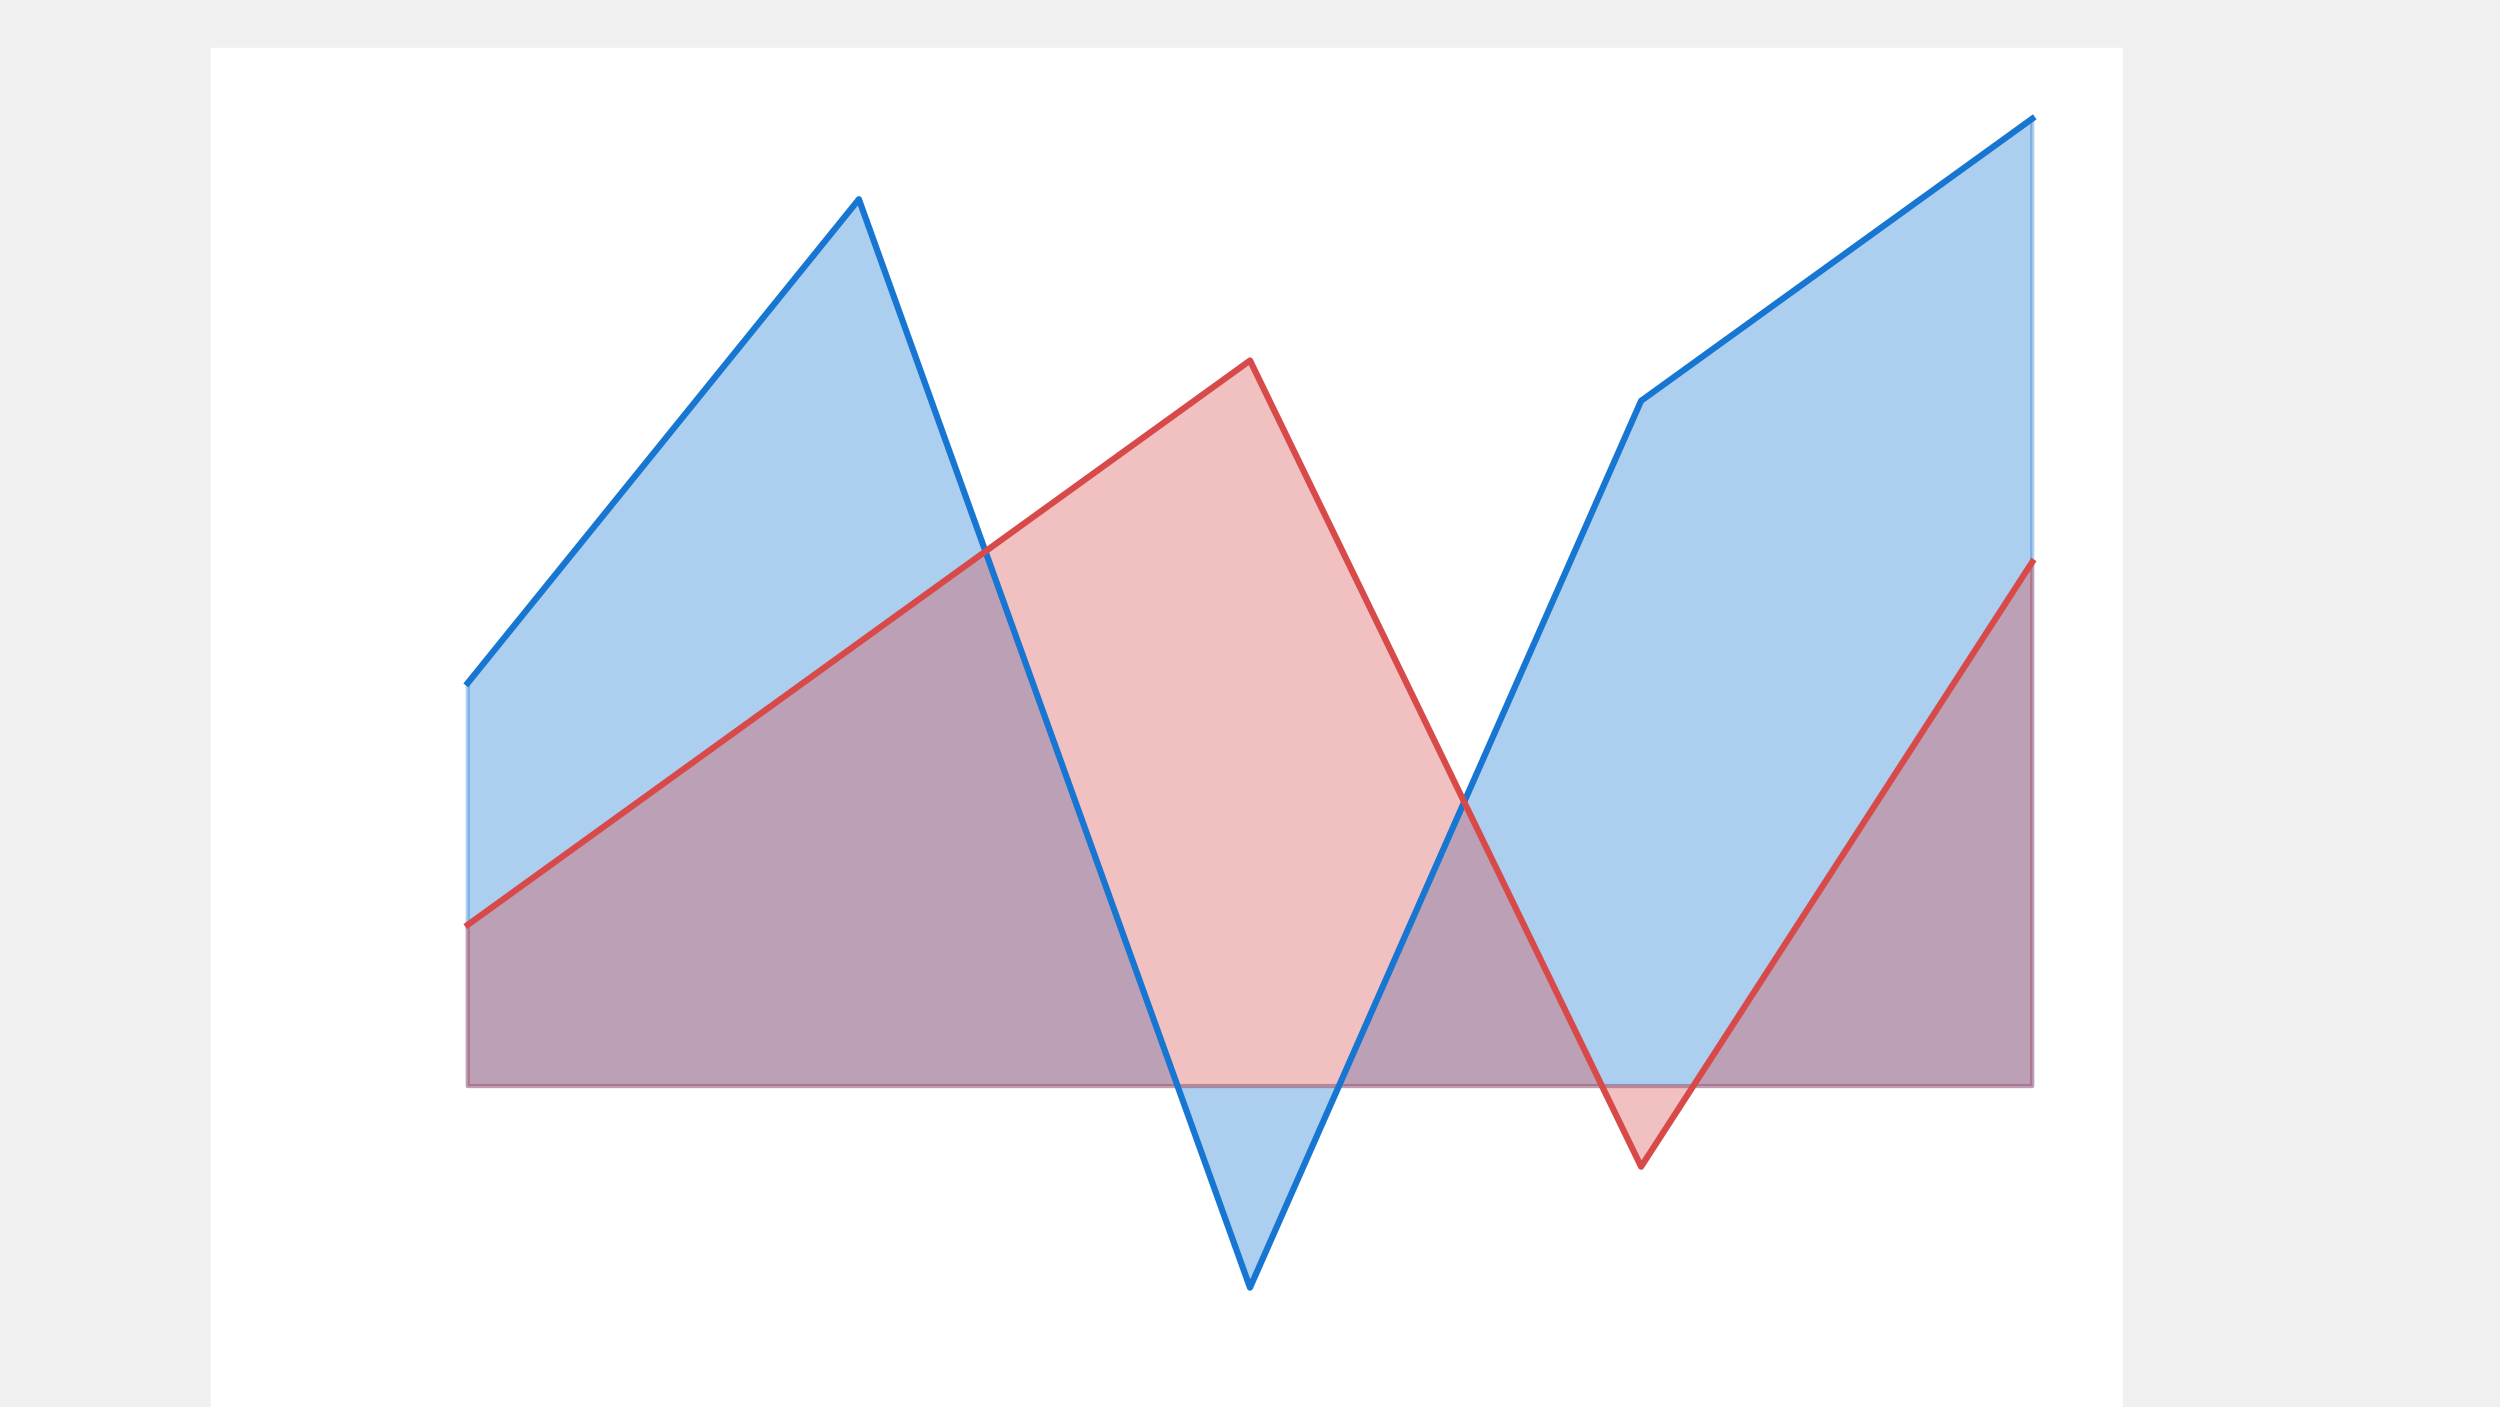
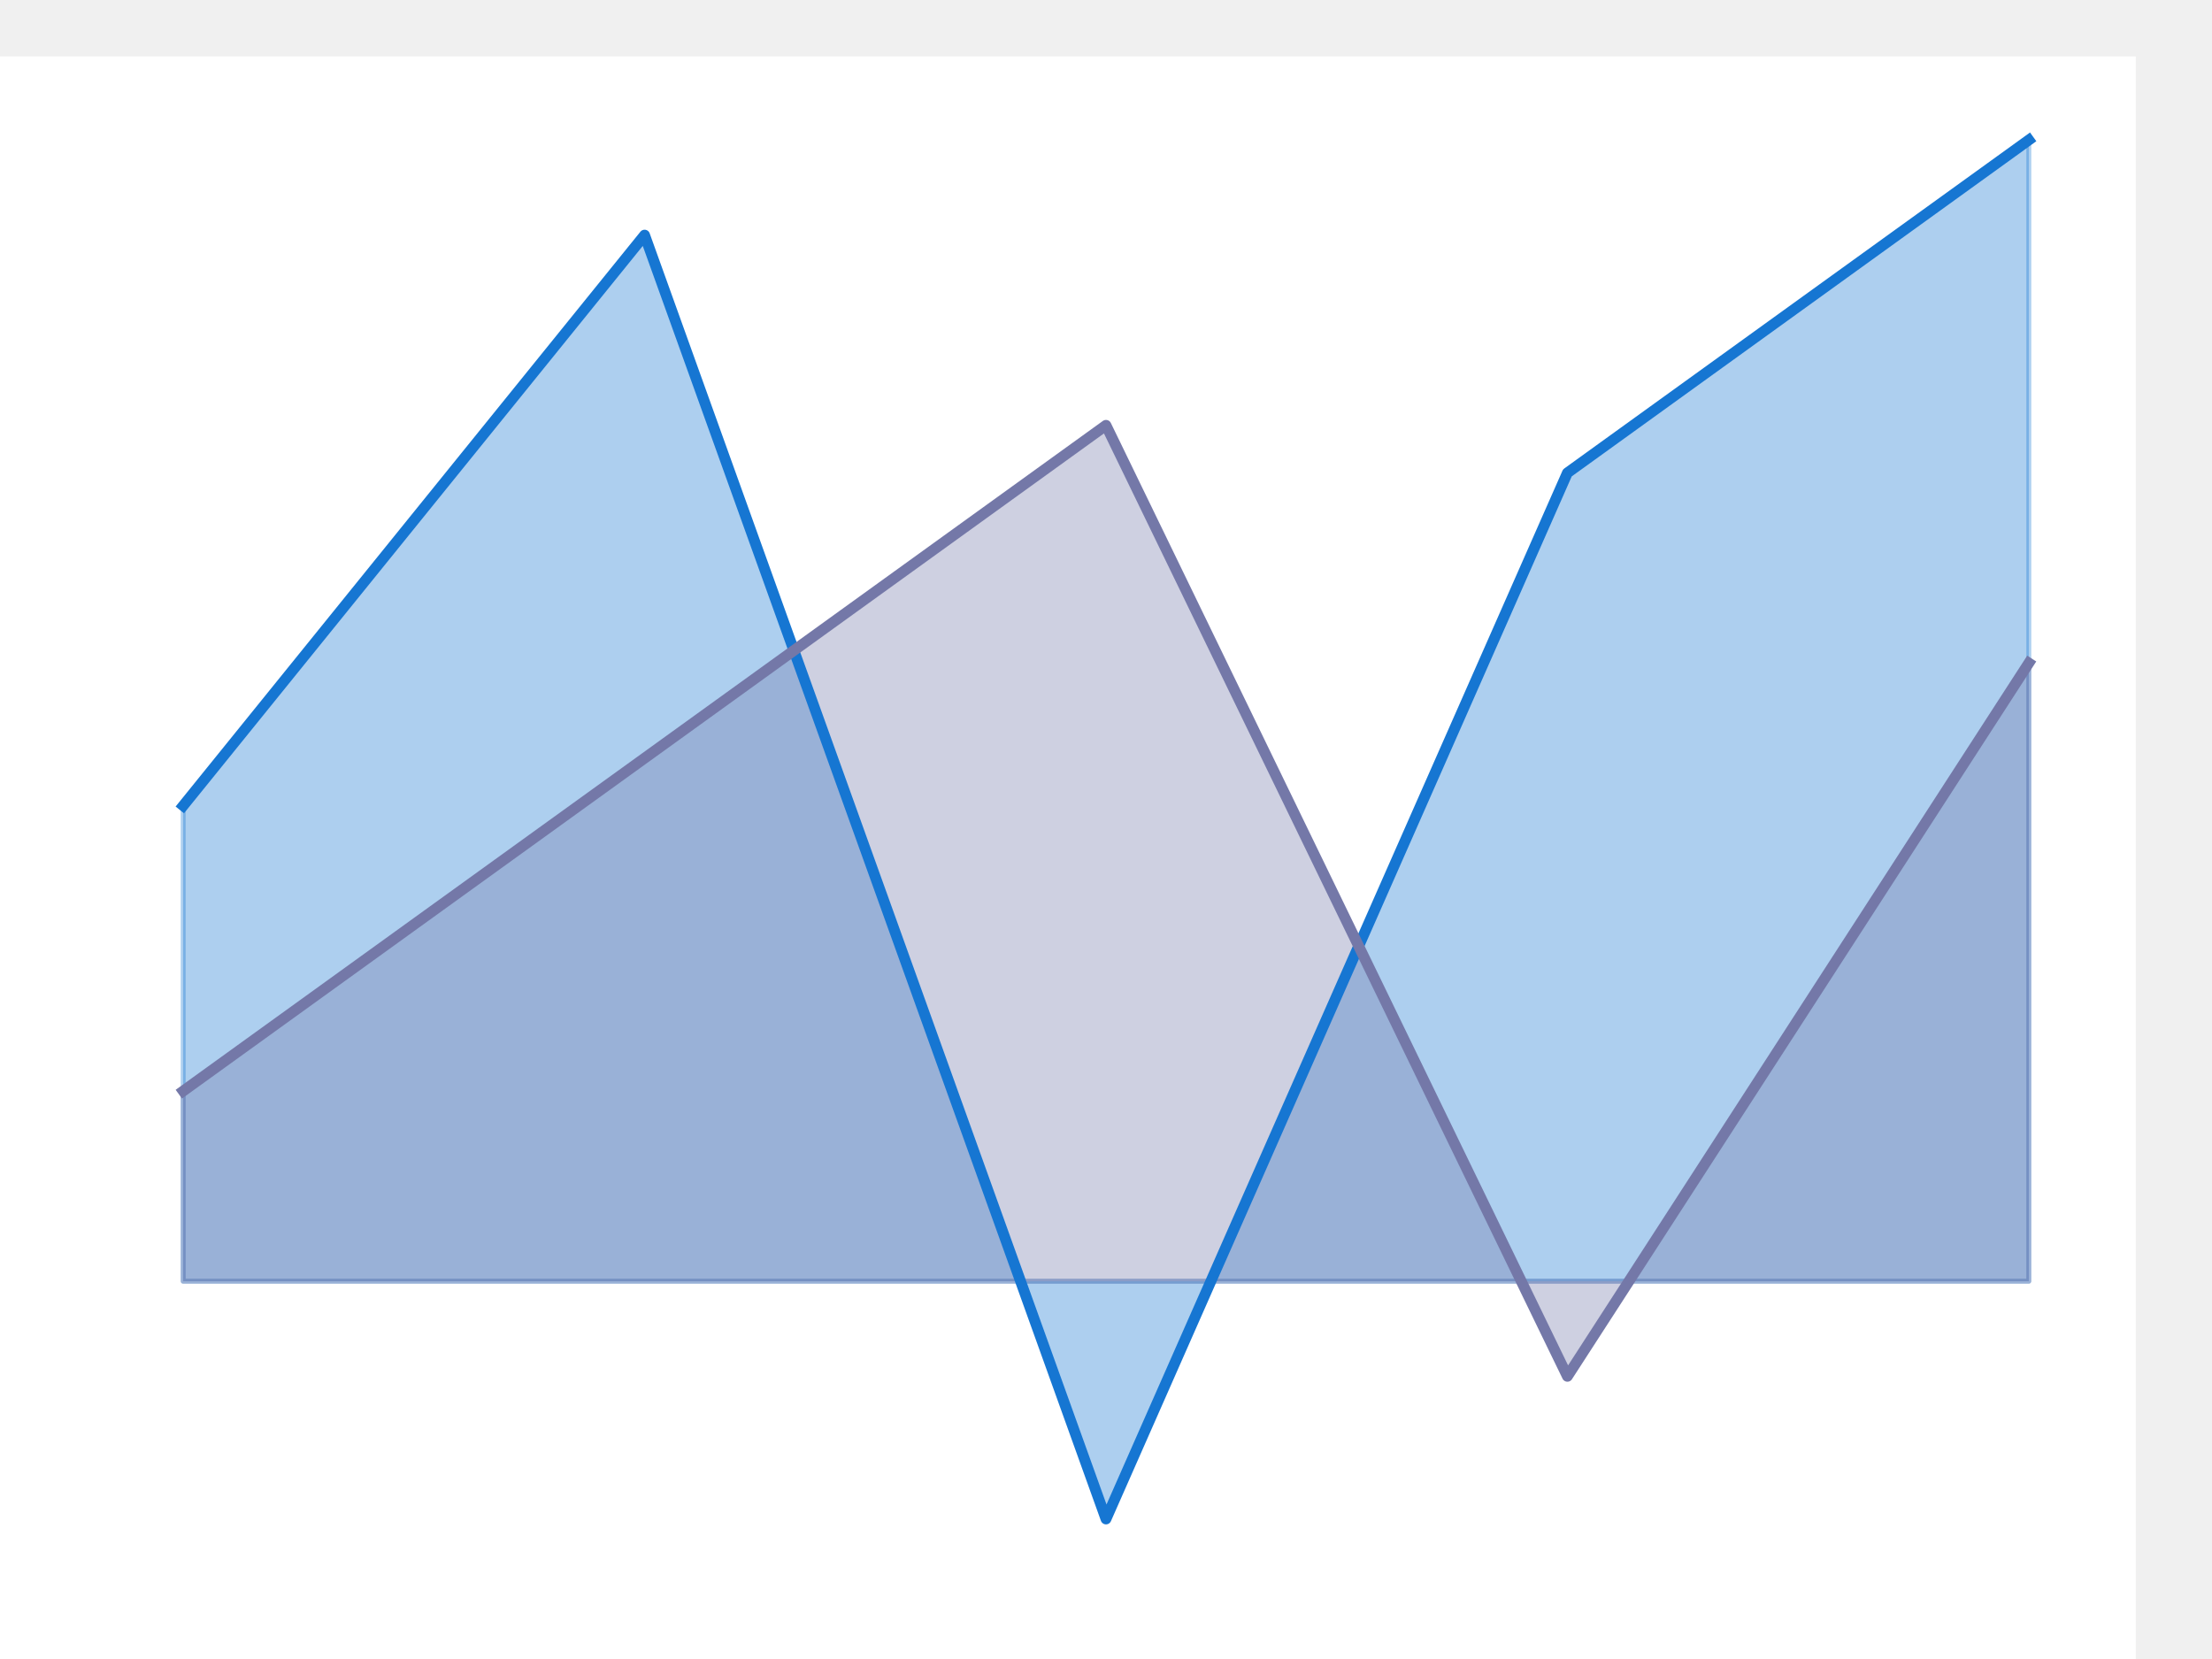
- <svg xmlns="http://www.w3.org/2000/svg" xmlns:xlink="http://www.w3.org/1999/xlink" width="1024" height="576" viewBox="-50.744 -11.513 602.413 338.857" version="1.1" preserveAspectRatio="xMidYMid meet">
+ <svg xmlns="http://www.w3.org/2000/svg" xmlns:xlink="http://www.w3.org/1999/xlink" width="1024" height="768" viewBox="24.558 -11.513 451.81 338.857" version="1.1" preserveAspectRatio="xMidYMid meet">
  <defs>
    <style type="text/css">*{stroke-linejoin: round; stroke-linecap: butt}</style>
  </defs>
  <g id="figure_1">
    <g id="patch_1">
      <path d="M 0 345.6  L 460.8 345.6  L 460.8 0  L 0 0  z " style="fill: #ffffff" />
    </g>
    <g id="axes_1">
      <g id="FillBetweenPolyCollection_1">
        <defs>
          <path id="mf4e1a2d5e1" d="M 61.974 -95.416  L 61.974 -192.541  L 156.219 -309.092  L 250.463 -46.853  L 344.707 -260.529  L 438.951 -328.517  L 438.951 -95.416  L 438.951 -95.416  L 344.707 -95.416  L 250.463 -95.416  L 156.219 -95.416  L 61.974 -95.416  z " style="stroke: #1676d2; stroke-opacity: 0.35" />
        </defs>
        <g clip-path="url(#p12f8d59a2c)">
          <use xlink:href="#mf4e1a2d5e1" x="0" y="345.6" style="fill: #1676d2; fill-opacity: 0.35; stroke: #1676d2; stroke-opacity: 0.35" />
        </g>
      </g>
      <g id="FillBetweenPolyCollection_2">
        <defs>
-           <path id="mb1585e38fa" d="M 61.974 -95.416  L 61.974 -134.266  L 156.219 -202.254  L 250.463 -270.241  L 344.707 -75.991  L 438.951 -221.679  L 438.951 -95.416  L 438.951 -95.416  L 344.707 -95.416  L 250.463 -95.416  L 156.219 -95.416  L 61.974 -95.416  z " style="stroke: #d84a4a; stroke-opacity: 0.35" />
+           <path id="mb1585e38fa" d="M 61.974 -95.416  L 61.974 -134.266  L 156.219 -202.254  L 250.463 -270.241  L 344.707 -75.991  L 438.951 -221.679  L 438.951 -95.416  L 438.951 -95.416  L 344.707 -95.416  L 250.463 -95.416  L 156.219 -95.416  L 61.974 -95.416  z " style="stroke: #7478a8; stroke-opacity: 0.35" />
        </defs>
        <g clip-path="url(#p12f8d59a2c)">
-           <use xlink:href="#mb1585e38fa" x="0" y="345.6" style="fill: #d84a4a; fill-opacity: 0.35; stroke: #d84a4a; stroke-opacity: 0.35" />
+           <use xlink:href="#mb1585e38fa" x="0" y="345.6" style="fill: #7478a8; fill-opacity: 0.35; stroke: #7478a8; stroke-opacity: 0.35" />
        </g>
      </g>
      <g id="line2d_17">
-         <path d="M 61.974 153.059  L 156.219 36.508  L 250.463 298.747  L 344.707 85.071  L 438.951 17.083  " clip-path="url(#p12f8d59a2c)" style="fill: none; stroke: #1676d2; stroke-width: 1.5; stroke-linecap: square" />
+         <path d="M 61.974 153.059  L 156.219 36.508  L 250.463 298.747  L 344.707 85.071  L 438.951 17.083  " clip-path="url(#p12f8d59a2c)" style="fill: none; stroke: #1676d2; stroke-width: 2.2; stroke-linecap: square" />
      </g>
      <g id="line2d_18">
-         <path d="M 61.974 211.334  L 156.219 143.346  L 250.463 75.359  L 344.707 269.609  L 438.951 123.921  " clip-path="url(#p12f8d59a2c)" style="fill: none; stroke: #d84a4a; stroke-width: 1.5; stroke-linecap: square" />
+         <path d="M 61.974 211.334  L 156.219 143.346  L 250.463 75.359  L 344.707 269.609  L 438.951 123.921  " clip-path="url(#p12f8d59a2c)" style="fill: none; stroke: #7478a8; stroke-width: 2.2; stroke-linecap: square" />
      </g>
    </g>
  </g>
  <defs>
    <clipPath id="p12f8d59a2c">
      <rect x="43.126" y="3" width="414.674" height="309.83" />
    </clipPath>
  </defs>
</svg>
